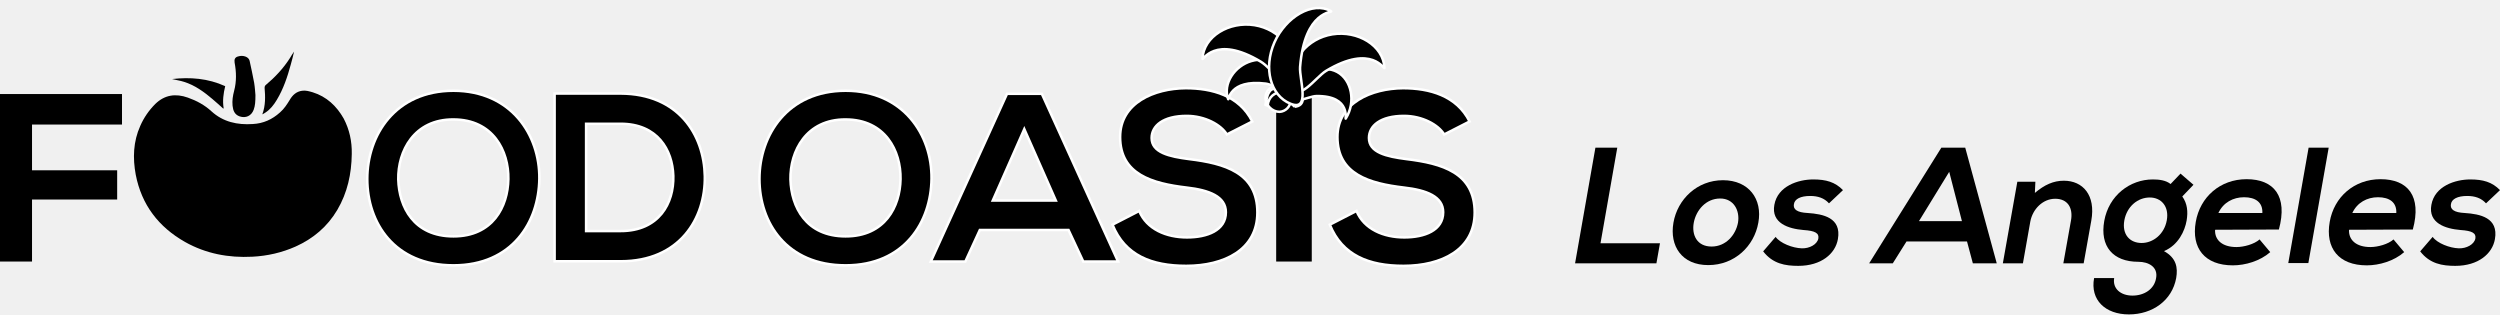
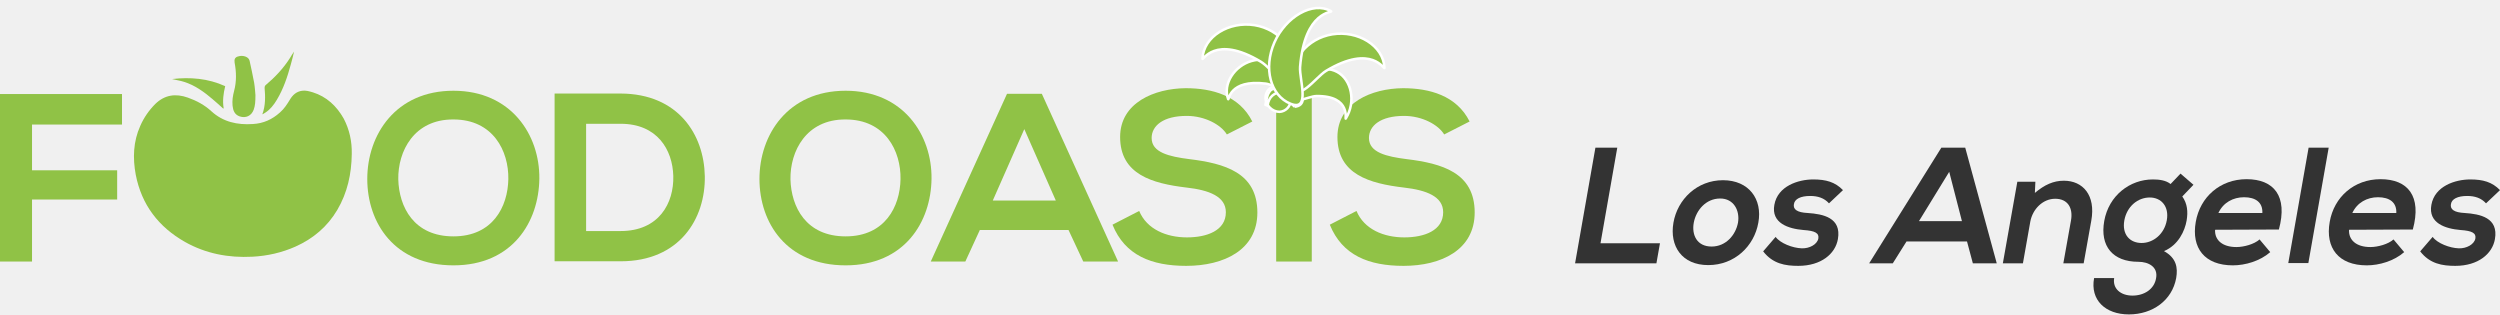
<svg xmlns="http://www.w3.org/2000/svg" xmlns:xlink="http://www.w3.org/1999/xlink" version="1.1" id="Layer_1" x="0px" y="0px" viewBox="0 0 983.6 123.7" style="enable-background:new 0 0 983.6 123.7;" xml:space="preserve">
  <style type="text/css">
- 	.st0{fill:none;stroke:#FFFFFF;stroke-miterlimit:10;}
- 	.st1{fill:none;}
- 	.st2{clip-path:url(#SVGID_2_);}
- 	.st3{clip-path:url(#SVGID_4_);fill:none;stroke:#FFFFFF;stroke-miterlimit:10;}
- 	.st4{clip-path:url(#SVGID_6_);}
- 	.st5{clip-path:url(#SVGID_8_);fill:none;stroke:#FFFFFF;stroke-miterlimit:10;}
- 	.st6{clip-path:url(#SVGID_10_);}
- 	.st7{clip-path:url(#SVGID_12_);fill:none;stroke:#FFFFFF;stroke-miterlimit:10;}
- 	.st8{clip-path:url(#SVGID_14_);}
- 	.st9{clip-path:url(#SVGID_16_);fill:none;stroke:#FFFFFF;stroke-miterlimit:10;}
- 	.st10{clip-path:url(#SVGID_18_);}
- 	.st11{clip-path:url(#SVGID_20_);fill:none;stroke:#FFFFFF;stroke-miterlimit:10;}
- 	.st12{clip-path:url(#SVGID_22_);}
- 	.st13{clip-path:url(#SVGID_24_);fill:none;stroke:#FFFFFF;stroke-miterlimit:10;}
- 	.st14{clip-path:url(#SVGID_26_);}
- 	.st15{clip-path:url(#SVGID_28_);fill:none;stroke:#FFFFFF;stroke-miterlimit:10;}
- 	.st16{clip-path:url(#SVGID_30_);}
- 	.st17{clip-path:url(#SVGID_32_);fill:none;stroke:#FFFFFF;stroke-miterlimit:10;}
- 	.st18{clip-path:url(#SVGID_34_);}
- 	.st19{clip-path:url(#SVGID_36_);fill:none;stroke:#FFFFFF;stroke-miterlimit:10;}
- 	.st20{clip-path:url(#SVGID_38_);}
- 	.st21{clip-path:url(#SVGID_40_);fill:none;stroke:#FFFFFF;stroke-miterlimit:10;}
+ 	.st0{fill:#90C246;}
+ 	.st1{fill:#333333;}
+ 	.st2{fill:none;}
+ 	.st3{clip-path:url(#SVGID_2_);fill:#90C246;}
+ 	.st4{clip-path:url(#SVGID_6_);fill:#90C246;}
+ 	.st5{clip-path:url(#SVGID_10_);fill:#90C246;}
+ 	.st6{clip-path:url(#SVGID_12_);fill:none;stroke:#FFFFFF;stroke-miterlimit:10;}
+ 	.st7{clip-path:url(#SVGID_14_);fill:#90C246;}
+ 	.st8{clip-path:url(#SVGID_16_);fill:none;stroke:#FFFFFF;stroke-miterlimit:10;}
+ 	.st9{clip-path:url(#SVGID_18_);}
+ 	.st10{clip-path:url(#SVGID_20_);fill:none;stroke:#FFFFFF;stroke-miterlimit:10;}
+ 	.st11{clip-path:url(#SVGID_22_);fill:#90C246;}
+ 	.st12{clip-path:url(#SVGID_24_);fill:none;stroke:#FFFFFF;stroke-miterlimit:10;}
+ 	.st13{clip-path:url(#SVGID_26_);fill:#90C246;}
+ 	.st14{clip-path:url(#SVGID_28_);fill:none;stroke:#FFFFFF;stroke-miterlimit:10;}
+ 	.st15{clip-path:url(#SVGID_30_);fill:#90C246;}
+ 	.st16{clip-path:url(#SVGID_32_);fill:none;stroke:#FFFFFF;stroke-miterlimit:10;}
+ 	.st17{clip-path:url(#SVGID_34_);fill:#90C246;}
+ 	.st18{clip-path:url(#SVGID_36_);fill:none;stroke:#FFFFFF;stroke-miterlimit:10;}
+ 	.st19{clip-path:url(#SVGID_38_);fill:#90C246;}
+ 	.st20{clip-path:url(#SVGID_40_);fill:none;stroke:#FFFFFF;stroke-miterlimit:10;}
</style>
-   <path id="XMLID_182_" d="M138.4,60.6c-0.1,7.8-1.7,15.2-5.7,22c-3.9,6.6-9.5,11.3-16.4,14.4c-5.4,2.4-11.1,3.7-17,4  c-9.4,0.5-18.3-1.2-26.5-5.8c-10.4-5.9-17.1-14.6-19.4-26.5c-1.2-6.5-1-13,1.8-19.2c1.4-3.2,3.4-6.1,5.9-8.6c3.7-3.6,8-4.2,12.8-2.5  c3.4,1.2,6.6,2.9,9.3,5.4c4.6,4.2,10.2,5.4,16.2,5c4.2-0.2,7.7-1.8,10.8-4.6c1.6-1.4,2.7-3.1,3.8-4.9c1.1-1.9,2.6-3.3,4.9-3.6  c1.4-0.2,2.7,0.2,4.1,0.6c5.5,1.7,9.4,5.4,12.2,10.3C137.5,51,138.5,55.6,138.4,60.6z" />
-   <path id="XMLID_181_" d="M100.5,37.4c0,2.5-0.1,4.2-0.7,5.8c-0.9,2.4-3.1,3.4-5.5,2.6c-2-0.7-2.6-2.3-2.8-4.2  c-0.2-2,0.1-3.9,0.6-5.8c1-3.7,0.9-7.5,0.2-11.2c-0.2-1.3,0.2-2.1,1.4-2.4c1-0.3,2-0.3,3,0.1c0.7,0.3,1.3,0.8,1.5,1.6  c0.6,2.9,1.3,5.8,1.8,8.7C100.3,34.4,100.4,36.3,100.5,37.4z" />
-   <path id="XMLID_180_" d="M103.2,45c1.3-3.5,1.2-7,0.9-10.5c0-0.4,0.1-0.7,0.4-1c3.7-3.1,7-6.6,9.6-10.7c0.5-0.8,1-1.7,1.6-2.5  c-0.4,1.7-0.8,3.4-1.3,5.1c-1.3,4.8-2.9,9.6-5.5,13.9c-1.2,2-2.6,3.8-4.5,5C104,44.6,103.6,44.8,103.2,45z" />
-   <path id="XMLID_160_" d="M87.8,42.7c-1.4-1.3-2.8-2.5-4.3-3.8c-3.3-2.8-6.9-5.4-11.1-6.7c-1.5-0.5-3.2-0.7-4.7-1.1  c7.1-0.8,14.1-0.3,20.9,2.8c-0.7,2.9-1.1,5.8-0.6,8.7C87.9,42.7,87.8,42.7,87.8,42.7z" />
+   <path id="XMLID_182_" class="st0" d="M138.4,60.6c-0.1,7.8-1.7,15.2-5.7,22c-3.9,6.6-9.5,11.3-16.4,14.4c-5.4,2.4-11.1,3.7-17,4  c-9.4,0.5-18.3-1.2-26.5-5.8c-10.4-5.9-17.1-14.6-19.4-26.5c-1.2-6.5-1-13,1.8-19.2c1.4-3.2,3.4-6.1,5.9-8.6c3.7-3.6,8-4.2,12.8-2.5  c3.4,1.2,6.6,2.9,9.3,5.4c4.6,4.2,10.2,5.4,16.2,5c4.2-0.2,7.7-1.8,10.8-4.6c1.6-1.4,2.7-3.1,3.8-4.9c1.1-1.9,2.6-3.3,4.9-3.6  c1.4-0.2,2.7,0.2,4.1,0.6c5.5,1.7,9.4,5.4,12.2,10.3C137.5,51,138.5,55.6,138.4,60.6z" />
+   <path id="XMLID_181_" class="st0" d="M100.5,37.4c0,2.5-0.1,4.2-0.7,5.8c-0.9,2.4-3.1,3.4-5.5,2.6c-2-0.7-2.6-2.3-2.8-4.2  c-0.2-2,0.1-3.9,0.6-5.8c1-3.7,0.9-7.5,0.2-11.2c-0.2-1.3,0.2-2.1,1.4-2.4c1-0.3,2-0.3,3,0.1c0.7,0.3,1.3,0.8,1.5,1.6  c0.6,2.9,1.3,5.8,1.8,8.7C100.3,34.4,100.4,36.3,100.5,37.4z" />
+   <path id="XMLID_180_" class="st0" d="M103.2,45c1.3-3.5,1.2-7,0.9-10.5c0-0.4,0.1-0.7,0.4-1c3.7-3.1,7-6.6,9.6-10.7  c0.5-0.8,1-1.7,1.6-2.5c-0.4,1.7-0.8,3.4-1.3,5.1c-1.3,4.8-2.9,9.6-5.5,13.9c-1.2,2-2.6,3.8-4.5,5C104,44.6,103.6,44.8,103.2,45z" />
+   <path id="XMLID_160_" class="st0" d="M87.8,42.7c-1.4-1.3-2.8-2.5-4.3-3.8c-3.3-2.8-6.9-5.4-11.1-6.7c-1.5-0.5-3.2-0.7-4.7-1.1  c7.1-0.8,14.1-0.3,20.9,2.8c-0.7,2.9-1.1,5.8-0.6,8.7C87.9,42.7,87.8,42.7,87.8,42.7z" />
  <g id="XMLID_87_">
-     <path id="XMLID_203_" d="M636.3,58.1l-6.6,37.6h23.4l-1.4,7.9h-32l8-45.5H636.3z" />
-     <path id="XMLID_205_" d="M691.8,87.6c-1.6,9.2-9.3,16.7-19.7,16.7c-10.4,0-15.3-7.5-13.7-16.7s9.3-16.7,19.5-16.7   S693.5,78.4,691.8,87.6z M666.4,87.6c-0.9,4.9,1.3,9.4,7,9.4s9.5-4.6,10.4-9.4c0.8-4.8-1.7-9.5-7-9.5   C671.1,78.1,667.3,82.8,666.4,87.6z" />
-     <path id="XMLID_208_" d="M719.6,80c-1.9-2.1-4.4-2.9-7.4-2.9c-3.8,0-6.1,1.2-6.4,3.2c-0.4,2.1,1.3,3.3,5.4,3.5   c6,0.4,13.4,1.8,11.9,10.3c-1,5.7-6.5,10.5-15.6,10.5c-5.1,0-10-0.8-13.8-5.7l4.9-5.7c1.8,2.5,6.7,4.4,10.3,4.5   c3,0.1,6-1.5,6.5-3.8c0.4-2.2-1.3-3.1-5.8-3.4c-6-0.5-12.8-2.7-11.5-9.9c1.3-7.4,9.4-10,15.3-10c5,0,8.6,1,11.7,4.2L719.6,80z" />
-     <path id="XMLID_210_" d="M773.9,95h-23.8l-5.4,8.6h-9.3l28.4-45.5h9.4l12.4,45.5h-9.4L773.9,95z M766.9,67.6L755,87h16.9   L766.9,67.6z" />
-     <path id="XMLID_213_" d="M811.8,103.6l3-16.8c0.9-4.9-1.2-8.6-6.2-8.6c-4.9,0-8.9,4.1-9.8,9l-2.9,16.4H788l5.7-32.1h7.1l-0.2,4.4   c3.8-3.2,7.3-4.8,11.4-4.8c7.5,0,12.6,5.7,10.8,15.7l-3,16.8L811.8,103.6L811.8,103.6z" />
-     <path id="XMLID_215_" d="M857.9,68.3l5.1,4.4l-4.4,4.6c2,2.8,2.3,6,1.7,9.5c-0.7,4-3.2,9.6-8.9,12c4.9,2.7,5.5,6.5,4.8,10.6   c-1.6,8.8-9.3,14.3-18.6,14.3s-15.3-5.7-13.7-14.3h7.9c-0.7,4.2,2.6,6.9,7.2,6.9c4.6,0,8.6-2.5,9.3-6.9c0.8-4.4-3-6.4-7-6.4   c-10,0-15.2-6.1-13.4-16.1c1.8-10,10.1-16.3,19.1-16.3c2.5,0,5.1,0.3,7,1.8L857.9,68.3z M835.8,86.7c-1,5.6,2.2,8.9,6.8,8.9   c4.5,0,8.9-3.4,9.9-8.9s-2.2-9-6.7-9C841.1,77.7,836.8,81.2,835.8,86.7z" />
-     <path id="XMLID_218_" d="M871.5,90.4c-0.2,4,2.8,6.8,8.4,6.8c2.9,0,7-1.1,9.1-3l4.2,5c-4,3.5-9.8,5.2-14.7,5.2   c-11.1,0-16.4-6.8-14.6-17.1c1.7-9.8,9.6-16.8,20-16.8c10.7,0,16.3,6.6,12.7,19.8L871.5,90.4L871.5,90.4z M890.1,83.8   c0.2-4.2-2.7-6.2-7.2-6.2c-4.3,0-8.2,2.1-10.1,6.2H890.1z" />
-     <path id="XMLID_221_" d="M916.2,58.1l-8,45.4h-7.9l8-45.4H916.2z" />
-     <path id="XMLID_223_" d="M924.2,90.4c-0.2,4,2.8,6.8,8.4,6.8c2.9,0,7-1.1,9.1-3l4.2,5c-4,3.5-9.8,5.2-14.7,5.2   c-11.1,0-16.4-6.8-14.6-17.1c1.7-9.8,9.6-16.8,20-16.8c10.7,0,16.3,6.6,12.7,19.8L924.2,90.4L924.2,90.4z M942.8,83.8   c0.2-4.2-2.7-6.2-7.2-6.2c-4.3,0-8.2,2.1-10.1,6.2H942.8z" />
-     <path id="XMLID_226_" d="M978.1,80c-1.9-2.1-4.4-2.9-7.4-2.9c-3.8,0-6.1,1.2-6.4,3.2c-0.4,2.1,1.3,3.3,5.4,3.5   c6,0.4,13.4,1.8,11.9,10.3c-1,5.7-6.5,10.5-15.6,10.5c-5.1,0-10-0.8-13.8-5.7l4.9-5.7c1.8,2.5,6.7,4.4,10.3,4.5   c3,0.1,6-1.5,6.5-3.8c0.4-2.2-1.3-3.1-5.8-3.4c-6-0.5-12.8-2.7-11.5-9.9c1.3-7.4,9.4-10,15.3-10c5,0,8.6,1,11.7,4.2L978.1,80z" />
+     <path id="XMLID_203_" class="st1" d="M636.3,58.1l-6.6,37.6h23.4l-1.4,7.9h-32l8-45.5H636.3z" />
+     <path id="XMLID_205_" class="st1" d="M691.8,87.6c-1.6,9.2-9.3,16.7-19.7,16.7s-15.3-7.5-13.7-16.7s9.3-16.7,19.5-16.7   S693.5,78.4,691.8,87.6z M666.4,87.6c-0.9,4.9,1.3,9.4,7,9.4s9.5-4.6,10.4-9.4c0.8-4.8-1.7-9.5-7-9.5   C671.1,78.1,667.3,82.8,666.4,87.6z" />
+     <path id="XMLID_208_" class="st1" d="M719.6,80c-1.9-2.1-4.4-2.9-7.4-2.9c-3.8,0-6.1,1.2-6.4,3.2c-0.4,2.1,1.3,3.3,5.4,3.5   c6,0.4,13.4,1.8,11.9,10.3c-1,5.7-6.5,10.5-15.6,10.5c-5.1,0-10-0.8-13.8-5.7l4.9-5.7c1.8,2.5,6.7,4.4,10.3,4.5   c3,0.1,6-1.5,6.5-3.8c0.4-2.2-1.3-3.1-5.8-3.4c-6-0.5-12.8-2.7-11.5-9.9c1.3-7.4,9.4-10,15.3-10c5,0,8.6,1,11.7,4.2L719.6,80z" />
+     <path id="XMLID_210_" class="st1" d="M773.9,95h-23.8l-5.4,8.6h-9.3l28.4-45.5h9.4l12.4,45.5h-9.4L773.9,95z M766.9,67.6L755,87   h16.9L766.9,67.6z" />
+     <path id="XMLID_213_" class="st1" d="M811.8,103.6l3-16.8c0.9-4.9-1.2-8.6-6.2-8.6c-4.9,0-8.9,4.1-9.8,9l-2.9,16.4H788l5.7-32.1   h7.1l-0.2,4.4c3.8-3.2,7.3-4.8,11.4-4.8c7.5,0,12.6,5.7,10.8,15.7l-3,16.8L811.8,103.6L811.8,103.6z" />
+     <path id="XMLID_215_" class="st1" d="M857.9,68.3l5.1,4.4l-4.4,4.6c2,2.8,2.3,6,1.7,9.5c-0.7,4-3.2,9.6-8.9,12   c4.9,2.7,5.5,6.5,4.8,10.6c-1.6,8.8-9.3,14.3-18.6,14.3s-15.3-5.7-13.7-14.3h7.9c-0.7,4.2,2.6,6.9,7.2,6.9c4.6,0,8.6-2.5,9.3-6.9   c0.8-4.4-3-6.4-7-6.4c-10,0-15.2-6.1-13.4-16.1S838,70.6,847,70.6c2.5,0,5.1,0.3,7,1.8L857.9,68.3z M835.8,86.7   c-1,5.6,2.2,8.9,6.8,8.9c4.5,0,8.9-3.4,9.9-8.9s-2.2-9-6.7-9C841.1,77.7,836.8,81.2,835.8,86.7z" />
+     <path id="XMLID_218_" class="st1" d="M871.5,90.4c-0.2,4,2.8,6.8,8.4,6.8c2.9,0,7-1.1,9.1-3l4.2,5c-4,3.5-9.8,5.2-14.7,5.2   c-11.1,0-16.4-6.8-14.6-17.1c1.7-9.8,9.6-16.8,20-16.8c10.7,0,16.3,6.6,12.7,19.8L871.5,90.4L871.5,90.4z M890.1,83.8   c0.2-4.2-2.7-6.2-7.2-6.2c-4.3,0-8.2,2.1-10.1,6.2H890.1z" />
+     <path id="XMLID_221_" class="st1" d="M916.2,58.1l-8,45.4h-7.9l8-45.4H916.2z" />
+     <path id="XMLID_223_" class="st1" d="M924.2,90.4c-0.2,4,2.8,6.8,8.4,6.8c2.9,0,7-1.1,9.1-3l4.2,5c-4,3.5-9.8,5.2-14.7,5.2   c-11.1,0-16.4-6.8-14.6-17.1c1.7-9.8,9.6-16.8,20-16.8c10.7,0,16.3,6.6,12.7,19.8L924.2,90.4L924.2,90.4z M942.8,83.8   c0.2-4.2-2.7-6.2-7.2-6.2c-4.3,0-8.2,2.1-10.1,6.2H942.8z" />
+     <path id="XMLID_226_" class="st1" d="M978.1,80c-1.9-2.1-4.4-2.9-7.4-2.9c-3.8,0-6.1,1.2-6.4,3.2c-0.4,2.1,1.3,3.3,5.4,3.5   c6,0.4,13.4,1.8,11.9,10.3c-1,5.7-6.5,10.5-15.6,10.5c-5.1,0-10-0.8-13.8-5.7l4.9-5.7c1.8,2.5,6.7,4.4,10.3,4.5   c3,0.1,6-1.5,6.5-3.8c0.4-2.2-1.3-3.1-5.8-3.4c-6-0.5-12.8-2.7-11.5-9.9c1.3-7.4,9.4-10,15.3-10c5,0,8.6,1,11.7,4.2L978.1,80z" />
  </g>
-   <polygon id="XMLID_197_" points="0,102.9 0,37 48,37 48,49 12.6,49 12.6,67 46.1,67 46.1,78.5 12.6,78.5 12.6,102.9 " />
-   <path id="XMLID_177_" d="M156.7,70.6C157,81.4,162.8,93,178.4,93c15.5,0,21.4-11.7,21.6-22.5c0.2-11.1-6-23.5-21.6-23.5  C162.9,46.9,156.5,59.5,156.7,70.6 M212.2,70.3c-0.2,17-10.6,34.1-33.8,34.1s-33.9-16.7-33.9-34s11.1-34.7,33.9-34.7  C201.1,35.7,212.4,53.1,212.2,70.3" />
-   <path id="XMLID_174_" class="st0" d="M156.7,70.6C157,81.4,162.8,93,178.4,93c15.5,0,21.4-11.7,21.6-22.5c0.2-11.1-6-23.5-21.6-23.5  C162.9,46.9,156.5,59.5,156.7,70.6z M212.2,70.3c-0.2,17-10.6,34.1-33.8,34.1s-33.9-16.7-33.9-34s11.1-34.7,33.9-34.7  C201.1,35.7,212.4,53.1,212.2,70.3z" />
-   <path id="XMLID_171_" d="M230.6,90.9h13.6c15,0,21-10.9,20.7-21.7c-0.3-10.3-6.3-20.5-20.7-20.5h-13.6L230.6,90.9L230.6,90.9z   M277.3,69.3c0.3,16.7-9.9,33.5-33.1,33.5h-26v-66h26C266.9,36.9,277,53,277.3,69.3" />
-   <path id="XMLID_168_" class="st0" d="M230.6,90.9h13.6c15,0,21-10.9,20.7-21.7c-0.3-10.3-6.3-20.5-20.7-20.5h-13.6L230.6,90.9  L230.6,90.9z M277.3,69.3c0.3,16.7-9.9,33.5-33.1,33.5h-26v-66h26C266.9,36.9,277,53,277.3,69.3z" />
-   <path id="XMLID_165_" d="M311,70.6c0.3,10.8,6.1,22.4,21.7,22.4c15.5,0,21.4-11.7,21.6-22.5c0.2-11.1-6-23.5-21.6-23.5  C317.2,46.9,310.8,59.5,311,70.6 M366.5,70.3c-0.2,17-10.6,34.1-33.8,34.1c-23.2,0-33.9-16.7-33.9-34s11.1-34.7,33.9-34.7  C355.4,35.7,366.7,53.1,366.5,70.3" />
-   <path id="XMLID_162_" class="st0" d="M311,70.6c0.3,10.8,6.1,22.4,21.7,22.4c15.5,0,21.4-11.7,21.6-22.5c0.2-11.1-6-23.5-21.6-23.5  C317.2,46.9,310.8,59.5,311,70.6z M366.5,70.3c-0.2,17-10.6,34.1-33.8,34.1c-23.2,0-33.9-16.7-33.9-34s11.1-34.7,33.9-34.7  C355.4,35.7,366.7,53.1,366.5,70.3z" />
-   <rect id="XMLID_161_" x="14.5" class="st1" width="575.2" height="223.4" />
-   <path id="XMLID_157_" d="M403,50.8l-12.4,28.1h24.8L403,50.8z M420.4,90.5h-34.9l-5.7,12.4h-13.6l30-66h13.7l30,66h-13.7L420.4,90.5  z" />
-   <path id="XMLID_154_" class="st0" d="M403,50.8l-12.4,28.1h24.8L403,50.8z M420.4,90.5h-34.9l-5.7,12.4h-13.6l30-66h13.7l30,66  h-13.7L420.4,90.5z" />
+   <polygon id="XMLID_197_" class="st0" points="0,102.9 0,37 48,37 48,49 12.6,49 12.6,67 46.1,67 46.1,78.5 12.6,78.5 12.6,102.9 " />
+   <path id="XMLID_177_" class="st0" d="M156.7,70.6C157,81.4,162.8,93,178.4,93c15.5,0,21.4-11.7,21.6-22.5c0.2-11.1-6-23.5-21.6-23.5  C162.9,46.9,156.5,59.5,156.7,70.6 M212.2,70.3c-0.2,17-10.6,34.1-33.8,34.1s-33.9-16.7-33.9-34s11.1-34.7,33.9-34.7  C201.1,35.7,212.4,53.1,212.2,70.3" />
+   <path id="XMLID_171_" class="st0" d="M230.6,90.9h13.6c15,0,21-10.9,20.7-21.7c-0.3-10.3-6.3-20.5-20.7-20.5h-13.6L230.6,90.9  L230.6,90.9z M277.3,69.3c0.3,16.7-9.9,33.5-33.1,33.5h-26v-66h26C266.9,36.9,277,53,277.3,69.3" />
+   <path id="XMLID_165_" class="st0" d="M311,70.6c0.3,10.8,6.1,22.4,21.7,22.4c15.5,0,21.4-11.7,21.6-22.5c0.2-11.1-6-23.5-21.6-23.5  C317.2,46.9,310.8,59.5,311,70.6 M366.5,70.3c-0.2,17-10.6,34.1-33.8,34.1c-23.2,0-33.9-16.7-33.9-34s11.1-34.7,33.9-34.7  C355.4,35.7,366.7,53.1,366.5,70.3" />
+   <rect id="XMLID_161_" x="14.5" class="st2" width="575.2" height="223.4" />
+   <path id="XMLID_157_" class="st0" d="M403,50.8l-12.4,28.1h24.8L403,50.8z M420.4,90.5h-34.9l-5.7,12.4h-13.6l30-66h13.7l30,66  h-13.7L420.4,90.5z" />
  <g id="XMLID_148_">
    <g>
      <g>
-         <defs>
-           <rect id="SVGID_1_" x="14.5" width="575.2" height="223.4" />
-         </defs>
-         <clipPath id="SVGID_2_">
-           <use xlink:href="#SVGID_1_" style="overflow:visible;" />
-         </clipPath>
-         <path id="XMLID_153_" class="st2" d="M482.7,52.9c-2.3-3.8-8.6-7.3-15.8-7.3c-9.3,0-13.8,3.9-13.8,8.7c0,5.7,6.9,7.3,14.8,8.3     c13.9,1.7,26.8,5.3,26.8,21c0,14.7-13.1,21-28,21c-13.6,0-24.1-4.1-29-16.2l10.5-5.4c3,7.2,10.7,10.4,18.8,10.4     c7.9,0,15.3-2.7,15.3-9.9c0-6.2-6.6-8.7-15.4-9.7c-13.6-1.6-26.2-5.2-26.2-19.9c0-13.5,13.5-19.1,25.8-19.2     c10.4,0,21.1,2.9,26.2,13.1L482.7,52.9z" />
-       </g>
-     </g>
-     <g>
-       <g>
-         <defs>
-           <rect id="SVGID_3_" x="14.5" width="575.2" height="223.4" />
-         </defs>
-         <clipPath id="SVGID_4_">
-           <use xlink:href="#SVGID_3_" style="overflow:visible;" />
-         </clipPath>
-         <path id="XMLID_152_" class="st3" d="M482.7,52.9c-2.3-3.8-8.6-7.3-15.8-7.3c-9.3,0-13.8,3.9-13.8,8.7c0,5.7,6.9,7.3,14.8,8.3     c13.9,1.7,26.8,5.3,26.8,21c0,14.7-13.1,21-28,21c-13.6,0-24.1-4.1-29-16.2l10.5-5.4c3,7.2,10.7,10.4,18.8,10.4     c7.9,0,15.3-2.7,15.3-9.9c0-6.2-6.6-8.7-15.4-9.7c-13.6-1.6-26.2-5.2-26.2-19.9c0-13.5,13.5-19.1,25.8-19.2     c10.4,0,21.1,2.9,26.2,13.1L482.7,52.9z" />
-       </g>
-     </g>
-     <g>
-       <g>
-         <defs>
-           <rect id="SVGID_5_" x="14.5" width="575.2" height="223.4" />
-         </defs>
-         <clipPath id="SVGID_6_">
-           <use xlink:href="#SVGID_5_" style="overflow:visible;" />
-         </clipPath>
-         <path id="XMLID_151_" class="st4" d="M568.2,52.9c-2.3-3.8-8.6-7.3-15.8-7.3c-9.3,0-13.8,3.9-13.8,8.7c0,5.7,6.9,7.3,14.8,8.3     c13.9,1.7,26.8,5.3,26.8,21c0,14.7-13.1,21-28,21c-13.6,0-24.1-4.1-29-16.2l10.5-5.4c3,7.2,10.7,10.4,18.8,10.4     c7.9,0,15.3-2.7,15.3-9.9c0-6.2-6.6-8.7-15.4-9.7c-13.6-1.6-26.2-5.2-26.2-19.9c0-13.5,13.5-19.1,25.8-19.2     c10.4,0,21.1,2.9,26.2,13.1L568.2,52.9z" />
-       </g>
-     </g>
-     <g>
-       <g>
-         <defs>
-           <rect id="SVGID_7_" x="14.5" width="575.2" height="223.4" />
-         </defs>
-         <clipPath id="SVGID_8_">
-           <use xlink:href="#SVGID_7_" style="overflow:visible;" />
-         </clipPath>
-         <path id="XMLID_150_" class="st5" d="M568.2,52.9c-2.3-3.8-8.6-7.3-15.8-7.3c-9.3,0-13.8,3.9-13.8,8.7c0,5.7,6.9,7.3,14.8,8.3     c13.9,1.7,26.8,5.3,26.8,21c0,14.7-13.1,21-28,21c-13.6,0-24.1-4.1-29-16.2l10.5-5.4c3,7.2,10.7,10.4,18.8,10.4     c7.9,0,15.3-2.7,15.3-9.9c0-6.2-6.6-8.7-15.4-9.7c-13.6-1.6-26.2-5.2-26.2-19.9c0-13.5,13.5-19.1,25.8-19.2     c10.4,0,21.1,2.9,26.2,13.1L568.2,52.9z" />
+         <g>
+           <defs>
+             <rect id="SVGID_1_" x="14.5" width="575.2" height="223.4" />
+           </defs>
+           <clipPath id="SVGID_2_">
+             <use xlink:href="#SVGID_1_" style="overflow:visible;" />
+           </clipPath>
+           <path id="XMLID_153_" class="st3" d="M482.7,52.9c-2.3-3.8-8.6-7.3-15.8-7.3c-9.3,0-13.8,3.9-13.8,8.7c0,5.7,6.9,7.3,14.8,8.3      c13.9,1.7,26.8,5.3,26.8,21c0,14.7-13.1,21-28,21c-13.6,0-24.1-4.1-29-16.2l10.5-5.4c3,7.2,10.7,10.4,18.8,10.4      c7.9,0,15.3-2.7,15.3-9.9c0-6.2-6.6-8.7-15.4-9.7c-13.6-1.6-26.2-5.2-26.2-19.9c0-13.5,13.5-19.1,25.8-19.2      c10.4,0,21.1,2.9,26.2,13.1L482.7,52.9z" />
+         </g>
+       </g>
+     </g>
+     <g>
+       <g>
+         <g>
+           <defs>
+             <rect id="SVGID_3_" x="14.5" width="575.2" height="223.4" />
+           </defs>
+           <clipPath id="SVGID_4_">
+             <use xlink:href="#SVGID_3_" style="overflow:visible;" />
+           </clipPath>
+         </g>
+       </g>
+     </g>
+     <g>
+       <g>
+         <g>
+           <defs>
+             <rect id="SVGID_5_" x="14.5" width="575.2" height="223.4" />
+           </defs>
+           <clipPath id="SVGID_6_">
+             <use xlink:href="#SVGID_5_" style="overflow:visible;" />
+           </clipPath>
+           <path id="XMLID_151_" class="st4" d="M568.2,52.9c-2.3-3.8-8.6-7.3-15.8-7.3c-9.3,0-13.8,3.9-13.8,8.7c0,5.7,6.9,7.3,14.8,8.3      c13.9,1.7,26.8,5.3,26.8,21c0,14.7-13.1,21-28,21c-13.6,0-24.1-4.1-29-16.2l10.5-5.4c3,7.2,10.7,10.4,18.8,10.4      c7.9,0,15.3-2.7,15.3-9.9c0-6.2-6.6-8.7-15.4-9.7c-13.6-1.6-26.2-5.2-26.2-19.9c0-13.5,13.5-19.1,25.8-19.2      c10.4,0,21.1,2.9,26.2,13.1L568.2,52.9z" />
+         </g>
+       </g>
+     </g>
+     <g>
+       <g>
+         <g>
+           <defs>
+             <rect id="SVGID_7_" x="14.5" width="575.2" height="223.4" />
+           </defs>
+           <clipPath id="SVGID_8_">
+             <use xlink:href="#SVGID_7_" style="overflow:visible;" />
+           </clipPath>
+         </g>
      </g>
    </g>
  </g>
-   <rect id="XMLID_147_" x="502.1" y="36.9" width="14" height="66" />
+   <rect id="XMLID_147_" x="502.1" y="36.9" class="st0" width="14" height="66" />
  <g id="XMLID_99_">
    <g>
      <g>
-         <defs>
-           <rect id="SVGID_9_" x="14.5" width="575.2" height="223.4" />
-         </defs>
-         <clipPath id="SVGID_10_">
-           <use xlink:href="#SVGID_9_" style="overflow:visible;" />
-         </clipPath>
-         <path id="XMLID_145_" class="st6" d="M497.9,38.6c0-2.7,1.7-4.6,4.4-4.7c2.8,0,5.5,2.7,5.5,5.5c0,2.5-2,4.5-4.4,4.6     C500.6,44,498,41.5,497.9,38.6" />
-       </g>
-     </g>
-     <g>
-       <g>
-         <defs>
-           <rect id="SVGID_11_" x="14.5" width="575.2" height="223.4" />
-         </defs>
-         <clipPath id="SVGID_12_">
-           <use xlink:href="#SVGID_11_" style="overflow:visible;" />
-         </clipPath>
-         <path id="XMLID_144_" class="st7" d="M497.9,38.6c0-2.7,1.7-4.6,4.4-4.7c2.8,0,5.5,2.7,5.5,5.5c0,2.5-2,4.5-4.4,4.6     C500.6,44,498,41.5,497.9,38.6" />
-       </g>
-     </g>
-     <g>
-       <g>
-         <defs>
-           <rect id="SVGID_13_" x="14.5" width="575.2" height="223.4" />
-         </defs>
-         <clipPath id="SVGID_14_">
-           <use xlink:href="#SVGID_13_" style="overflow:visible;" />
-         </clipPath>
-         <path id="XMLID_143_" class="st8" d="M504.5,36c-3,0.5-5.3,1.8-5.8,5.6c-0.3-0.1-0.6-0.3-0.8-0.4c0.4-1.6,0.5-3.4,1.3-4.7     C500.2,34.5,502.1,34.5,504.5,36" />
-       </g>
-     </g>
-     <g>
-       <g>
-         <defs>
-           <rect id="SVGID_15_" x="14.5" width="575.2" height="223.4" />
-         </defs>
-         <clipPath id="SVGID_16_">
-           <use xlink:href="#SVGID_15_" style="overflow:visible;" />
-         </clipPath>
-         <path id="XMLID_142_" class="st9" d="M504.5,36c-3,0.5-5.3,1.8-5.8,5.6c-0.3-0.1-0.6-0.3-0.8-0.4c0.4-1.6,0.5-3.4,1.3-4.7     C500.2,34.5,502.1,34.5,504.5,36" />
-       </g>
-     </g>
-     <g>
-       <g>
-         <defs>
-           <rect id="SVGID_17_" x="14.5" width="575.2" height="223.4" />
-         </defs>
-         <clipPath id="SVGID_18_">
-           <use xlink:href="#SVGID_17_" style="overflow:visible;" />
-         </clipPath>
-         <path id="XMLID_141_" class="st10" d="M509.3,42c-1.7-2-3.1-3.7-4.6-5.4c0.8-2.1,2.2-3,4.2-2.5c2.3,0.5,3.9,2.5,3.7,4.7     C512.5,40.8,511.4,41.8,509.3,42" />
-       </g>
-     </g>
-     <g>
-       <g>
-         <defs>
-           <rect id="SVGID_19_" x="14.5" width="575.2" height="223.4" />
-         </defs>
-         <clipPath id="SVGID_20_">
-           <use xlink:href="#SVGID_19_" style="overflow:visible;" />
-         </clipPath>
-         <path id="XMLID_140_" class="st11" d="M509.3,42c-1.7-2-3.1-3.7-4.6-5.4c0.8-2.1,2.2-3,4.2-2.5c2.3,0.5,3.9,2.5,3.7,4.7     C512.5,40.8,511.4,41.8,509.3,42" />
-       </g>
-     </g>
-     <g>
-       <g>
-         <defs>
-           <rect id="SVGID_21_" x="14.5" width="575.2" height="223.4" />
-         </defs>
-         <clipPath id="SVGID_22_">
-           <use xlink:href="#SVGID_21_" style="overflow:visible;" />
-         </clipPath>
-         <path id="XMLID_139_" class="st12" d="M517.9,37.8c14.1-0.2,11.1,9.8,11.6,8.8c4.1-6.6,2.2-15.3-3.4-18.3     c-5.6-3-13.1,0.3-16.8,7.4C505.7,42.8,514.8,37.8,517.9,37.8" />
-       </g>
-     </g>
-     <g>
-       <g>
-         <defs>
-           <rect id="SVGID_23_" x="14.5" width="575.2" height="223.4" />
-         </defs>
-         <clipPath id="SVGID_24_">
-           <use xlink:href="#SVGID_23_" style="overflow:visible;" />
-         </clipPath>
-         <path id="XMLID_138_" class="st13" d="M517.9,37.8c14.1-0.2,11.1,9.8,11.6,8.8c4.1-6.6,2.2-15.3-3.4-18.3     c-5.6-3-13.1,0.3-16.8,7.4C505.7,42.8,514.8,37.8,517.9,37.8" />
-       </g>
-     </g>
-     <g>
-       <g>
-         <defs>
-           <rect id="SVGID_25_" x="14.5" width="575.2" height="223.4" />
-         </defs>
-         <clipPath id="SVGID_26_">
-           <use xlink:href="#SVGID_25_" style="overflow:visible;" />
-         </clipPath>
-         <path id="XMLID_137_" class="st14" d="M498,32.9c-14.6-1.8-14.5,6.9-14.8,6.1c-2.2-6,2.5-13.1,9.2-15s13.5,1.7,15.1,8.1     S501.2,33.3,498,32.9" />
-       </g>
-     </g>
-     <g>
-       <g>
-         <defs>
-           <rect id="SVGID_27_" x="14.5" width="575.2" height="223.4" />
-         </defs>
-         <clipPath id="SVGID_28_">
-           <use xlink:href="#SVGID_27_" style="overflow:visible;" />
-         </clipPath>
-         <path id="XMLID_132_" class="st15" d="M498,32.9c-14.6-1.8-14.5,6.9-14.8,6.1c-2.2-6,2.5-13.1,9.2-15s13.5,1.7,15.1,8.1     S501.2,33.3,498,32.9" />
-       </g>
-     </g>
-     <g>
-       <g>
-         <defs>
-           <rect id="SVGID_29_" x="14.5" width="575.2" height="223.4" />
-         </defs>
-         <clipPath id="SVGID_30_">
-           <use xlink:href="#SVGID_29_" style="overflow:visible;" />
-         </clipPath>
-         <path id="XMLID_128_" class="st16" d="M496.1,24.3c-18.3-11-23,0-23-1.2c0.4-8.8,10.5-14.8,20.5-13.2     c9.9,1.6,16.9,10.2,15.5,19.1C507.8,37.9,500.2,26.7,496.1,24.3" />
-       </g>
-     </g>
-     <g>
-       <g>
-         <defs>
-           <rect id="SVGID_31_" x="14.5" width="575.2" height="223.4" />
-         </defs>
-         <clipPath id="SVGID_32_">
-           <use xlink:href="#SVGID_31_" style="overflow:visible;" />
-         </clipPath>
-         <path id="XMLID_127_" class="st17" d="M496.1,24.3c-18.3-11-23,0-23-1.2c0.4-8.8,10.5-14.8,20.5-13.2     c9.9,1.6,16.9,10.2,15.5,19.1C507.8,37.9,500.2,26.7,496.1,24.3" />
-       </g>
-     </g>
-     <g>
-       <g>
-         <defs>
-           <rect id="SVGID_33_" x="14.5" width="575.2" height="223.4" />
-         </defs>
-         <clipPath id="SVGID_34_">
-           <use xlink:href="#SVGID_33_" style="overflow:visible;" />
-         </clipPath>
-         <path id="XMLID_126_" class="st18" d="M521.7,27.9c18.3-11,23,0,23-1.2c-0.4-8.8-10.5-14.8-20.5-13.2     c-9.9,1.6-16.9,10.2-15.5,19.1C510,41.5,517.7,30.3,521.7,27.9" />
-       </g>
-     </g>
-     <g>
-       <g>
-         <defs>
-           <rect id="SVGID_35_" x="14.5" width="575.2" height="223.4" />
-         </defs>
-         <clipPath id="SVGID_36_">
-           <use xlink:href="#SVGID_35_" style="overflow:visible;" />
-         </clipPath>
-         <path id="XMLID_125_" class="st19" d="M521.7,27.9c18.3-11,23,0,23-1.2c-0.4-8.8-10.5-14.8-20.5-13.2     c-9.9,1.6-16.9,10.2-15.5,19.1C510,41.5,517.7,30.3,521.7,27.9" />
-       </g>
-     </g>
-     <g>
-       <g>
-         <defs>
-           <rect id="SVGID_37_" x="14.5" width="575.2" height="223.4" />
-         </defs>
-         <clipPath id="SVGID_38_">
-           <use xlink:href="#SVGID_37_" style="overflow:visible;" />
-         </clipPath>
-         <path id="XMLID_124_" class="st20" d="M511.5,26.4c1.8-22.6,13.2-21.4,12.2-22c-7.3-4.1-17.9,2.3-22.3,12.3     c-4.4,10.1-1.6,20.9,6.3,24.1C515.7,44.1,511.2,31.3,511.5,26.4" />
-       </g>
-     </g>
-     <g>
-       <g>
-         <defs>
-           <rect id="SVGID_39_" x="14.5" width="575.2" height="223.4" />
-         </defs>
-         <clipPath id="SVGID_40_">
-           <use xlink:href="#SVGID_39_" style="overflow:visible;" />
-         </clipPath>
-         <path id="XMLID_123_" class="st21" d="M511.5,26.4c1.8-22.6,13.2-21.4,12.2-22c-7.3-4.1-17.9,2.3-22.3,12.3     c-4.4,10.1-1.6,20.9,6.3,24.1C515.7,44.1,511.2,31.3,511.5,26.4" />
+         <g>
+           <defs>
+             <rect id="SVGID_9_" x="14.5" width="575.2" height="223.4" />
+           </defs>
+           <clipPath id="SVGID_10_">
+             <use xlink:href="#SVGID_9_" style="overflow:visible;" />
+           </clipPath>
+           <path id="XMLID_145_" class="st5" d="M497.9,38.6c0-2.7,1.7-4.6,4.4-4.7c2.8,0,5.5,2.7,5.5,5.5c0,2.5-2,4.5-4.4,4.6      C500.6,44,498,41.5,497.9,38.6" />
+         </g>
+       </g>
+     </g>
+     <g>
+       <g>
+         <g>
+           <defs>
+             <rect id="SVGID_11_" x="14.5" width="575.2" height="223.4" />
+           </defs>
+           <clipPath id="SVGID_12_">
+             <use xlink:href="#SVGID_11_" style="overflow:visible;" />
+           </clipPath>
+           <path id="XMLID_144_" class="st6" d="M497.9,38.6c0-2.7,1.7-4.6,4.4-4.7c2.8,0,5.5,2.7,5.5,5.5c0,2.5-2,4.5-4.4,4.6      C500.6,44,498,41.5,497.9,38.6" />
+         </g>
+       </g>
+     </g>
+     <g>
+       <g>
+         <g>
+           <defs>
+             <rect id="SVGID_13_" x="14.5" width="575.2" height="223.4" />
+           </defs>
+           <clipPath id="SVGID_14_">
+             <use xlink:href="#SVGID_13_" style="overflow:visible;" />
+           </clipPath>
+           <path id="XMLID_143_" class="st7" d="M504.5,36c-3,0.5-5.3,1.8-5.8,5.6c-0.3-0.1-0.6-0.3-0.8-0.4c0.4-1.6,0.5-3.4,1.3-4.7      C500.2,34.5,502.1,34.5,504.5,36" />
+         </g>
+       </g>
+     </g>
+     <g>
+       <g>
+         <g>
+           <defs>
+             <rect id="SVGID_15_" x="14.5" width="575.2" height="223.4" />
+           </defs>
+           <clipPath id="SVGID_16_">
+             <use xlink:href="#SVGID_15_" style="overflow:visible;" />
+           </clipPath>
+           <path id="XMLID_142_" class="st8" d="M504.5,36c-3,0.5-5.3,1.8-5.8,5.6c-0.3-0.1-0.6-0.3-0.8-0.4c0.4-1.6,0.5-3.4,1.3-4.7      C500.2,34.5,502.1,34.5,504.5,36" />
+         </g>
+       </g>
+     </g>
+     <g>
+       <g>
+         <g>
+           <defs>
+             <rect id="SVGID_17_" x="14.5" width="575.2" height="223.4" />
+           </defs>
+           <clipPath id="SVGID_18_">
+             <use xlink:href="#SVGID_17_" style="overflow:visible;" />
+           </clipPath>
+           <path id="XMLID_141_" class="st9" d="M509.3,42c-1.7-2-3.1-3.7-4.6-5.4c0.8-2.1,2.2-3,4.2-2.5c2.3,0.5,3.9,2.5,3.7,4.7      C512.5,40.8,511.4,41.8,509.3,42" />
+         </g>
+       </g>
+     </g>
+     <g>
+       <g>
+         <g>
+           <defs>
+             <rect id="SVGID_19_" x="14.5" width="575.2" height="223.4" />
+           </defs>
+           <clipPath id="SVGID_20_">
+             <use xlink:href="#SVGID_19_" style="overflow:visible;" />
+           </clipPath>
+           <path id="XMLID_140_" class="st10" d="M509.3,42c-1.7-2-3.1-3.7-4.6-5.4c0.8-2.1,2.2-3,4.2-2.5c2.3,0.5,3.9,2.5,3.7,4.7      C512.5,40.8,511.4,41.8,509.3,42" />
+         </g>
+       </g>
+     </g>
+     <g>
+       <g>
+         <g>
+           <defs>
+             <rect id="SVGID_21_" x="14.5" width="575.2" height="223.4" />
+           </defs>
+           <clipPath id="SVGID_22_">
+             <use xlink:href="#SVGID_21_" style="overflow:visible;" />
+           </clipPath>
+           <path id="XMLID_139_" class="st11" d="M517.9,37.8c14.1-0.2,11.1,9.8,11.6,8.8c4.1-6.6,2.2-15.3-3.4-18.3      c-5.6-3-13.1,0.3-16.8,7.4C505.7,42.8,514.8,37.8,517.9,37.8" />
+         </g>
+       </g>
+     </g>
+     <g>
+       <g>
+         <g>
+           <defs>
+             <rect id="SVGID_23_" x="14.5" width="575.2" height="223.4" />
+           </defs>
+           <clipPath id="SVGID_24_">
+             <use xlink:href="#SVGID_23_" style="overflow:visible;" />
+           </clipPath>
+           <path id="XMLID_138_" class="st12" d="M517.9,37.8c14.1-0.2,11.1,9.8,11.6,8.8c4.1-6.6,2.2-15.3-3.4-18.3      c-5.6-3-13.1,0.3-16.8,7.4C505.7,42.8,514.8,37.8,517.9,37.8" />
+         </g>
+       </g>
+     </g>
+     <g>
+       <g>
+         <g>
+           <defs>
+             <rect id="SVGID_25_" x="14.5" width="575.2" height="223.4" />
+           </defs>
+           <clipPath id="SVGID_26_">
+             <use xlink:href="#SVGID_25_" style="overflow:visible;" />
+           </clipPath>
+           <path id="XMLID_137_" class="st13" d="M498,32.9c-14.6-1.8-14.5,6.9-14.8,6.1c-2.2-6,2.5-13.1,9.2-15s13.5,1.7,15.1,8.1      S501.2,33.3,498,32.9" />
+         </g>
+       </g>
+     </g>
+     <g>
+       <g>
+         <g>
+           <defs>
+             <rect id="SVGID_27_" x="14.5" width="575.2" height="223.4" />
+           </defs>
+           <clipPath id="SVGID_28_">
+             <use xlink:href="#SVGID_27_" style="overflow:visible;" />
+           </clipPath>
+           <path id="XMLID_132_" class="st14" d="M498,32.9c-14.6-1.8-14.5,6.9-14.8,6.1c-2.2-6,2.5-13.1,9.2-15s13.5,1.7,15.1,8.1      S501.2,33.3,498,32.9" />
+         </g>
+       </g>
+     </g>
+     <g>
+       <g>
+         <g>
+           <defs>
+             <rect id="SVGID_29_" x="14.5" width="575.2" height="223.4" />
+           </defs>
+           <clipPath id="SVGID_30_">
+             <use xlink:href="#SVGID_29_" style="overflow:visible;" />
+           </clipPath>
+           <path id="XMLID_128_" class="st15" d="M496.1,24.3c-18.3-11-23,0-23-1.2c0.4-8.8,10.5-14.8,20.5-13.2      c9.9,1.6,16.9,10.2,15.5,19.1C507.8,37.9,500.2,26.7,496.1,24.3" />
+         </g>
+       </g>
+     </g>
+     <g>
+       <g>
+         <g>
+           <defs>
+             <rect id="SVGID_31_" x="14.5" width="575.2" height="223.4" />
+           </defs>
+           <clipPath id="SVGID_32_">
+             <use xlink:href="#SVGID_31_" style="overflow:visible;" />
+           </clipPath>
+           <path id="XMLID_127_" class="st16" d="M496.1,24.3c-18.3-11-23,0-23-1.2c0.4-8.8,10.5-14.8,20.5-13.2      c9.9,1.6,16.9,10.2,15.5,19.1C507.8,37.9,500.2,26.7,496.1,24.3" />
+         </g>
+       </g>
+     </g>
+     <g>
+       <g>
+         <g>
+           <defs>
+             <rect id="SVGID_33_" x="14.5" width="575.2" height="223.4" />
+           </defs>
+           <clipPath id="SVGID_34_">
+             <use xlink:href="#SVGID_33_" style="overflow:visible;" />
+           </clipPath>
+           <path id="XMLID_126_" class="st17" d="M521.7,27.9c18.3-11,23,0,23-1.2c-0.4-8.8-10.5-14.8-20.5-13.2      c-9.9,1.6-16.9,10.2-15.5,19.1C510,41.5,517.7,30.3,521.7,27.9" />
+         </g>
+       </g>
+     </g>
+     <g>
+       <g>
+         <g>
+           <defs>
+             <rect id="SVGID_35_" x="14.5" width="575.2" height="223.4" />
+           </defs>
+           <clipPath id="SVGID_36_">
+             <use xlink:href="#SVGID_35_" style="overflow:visible;" />
+           </clipPath>
+           <path id="XMLID_125_" class="st18" d="M521.7,27.9c18.3-11,23,0,23-1.2c-0.4-8.8-10.5-14.8-20.5-13.2      c-9.9,1.6-16.9,10.2-15.5,19.1C510,41.5,517.7,30.3,521.7,27.9" />
+         </g>
+       </g>
+     </g>
+     <g>
+       <g>
+         <g>
+           <defs>
+             <rect id="SVGID_37_" x="14.5" width="575.2" height="223.4" />
+           </defs>
+           <clipPath id="SVGID_38_">
+             <use xlink:href="#SVGID_37_" style="overflow:visible;" />
+           </clipPath>
+           <path id="XMLID_124_" class="st19" d="M511.5,26.4c1.8-22.6,13.2-21.4,12.2-22c-7.3-4.1-17.9,2.3-22.3,12.3      c-4.4,10.1-1.6,20.9,6.3,24.1C515.7,44.1,511.2,31.3,511.5,26.4" />
+         </g>
+       </g>
+     </g>
+     <g>
+       <g>
+         <g>
+           <defs>
+             <rect id="SVGID_39_" x="14.5" width="575.2" height="223.4" />
+           </defs>
+           <clipPath id="SVGID_40_">
+             <use xlink:href="#SVGID_39_" style="overflow:visible;" />
+           </clipPath>
+           <path id="XMLID_123_" class="st20" d="M511.5,26.4c1.8-22.6,13.2-21.4,12.2-22c-7.3-4.1-17.9,2.3-22.3,12.3      c-4.4,10.1-1.6,20.9,6.3,24.1C515.7,44.1,511.2,31.3,511.5,26.4" />
+         </g>
      </g>
    </g>
  </g>
</svg>
